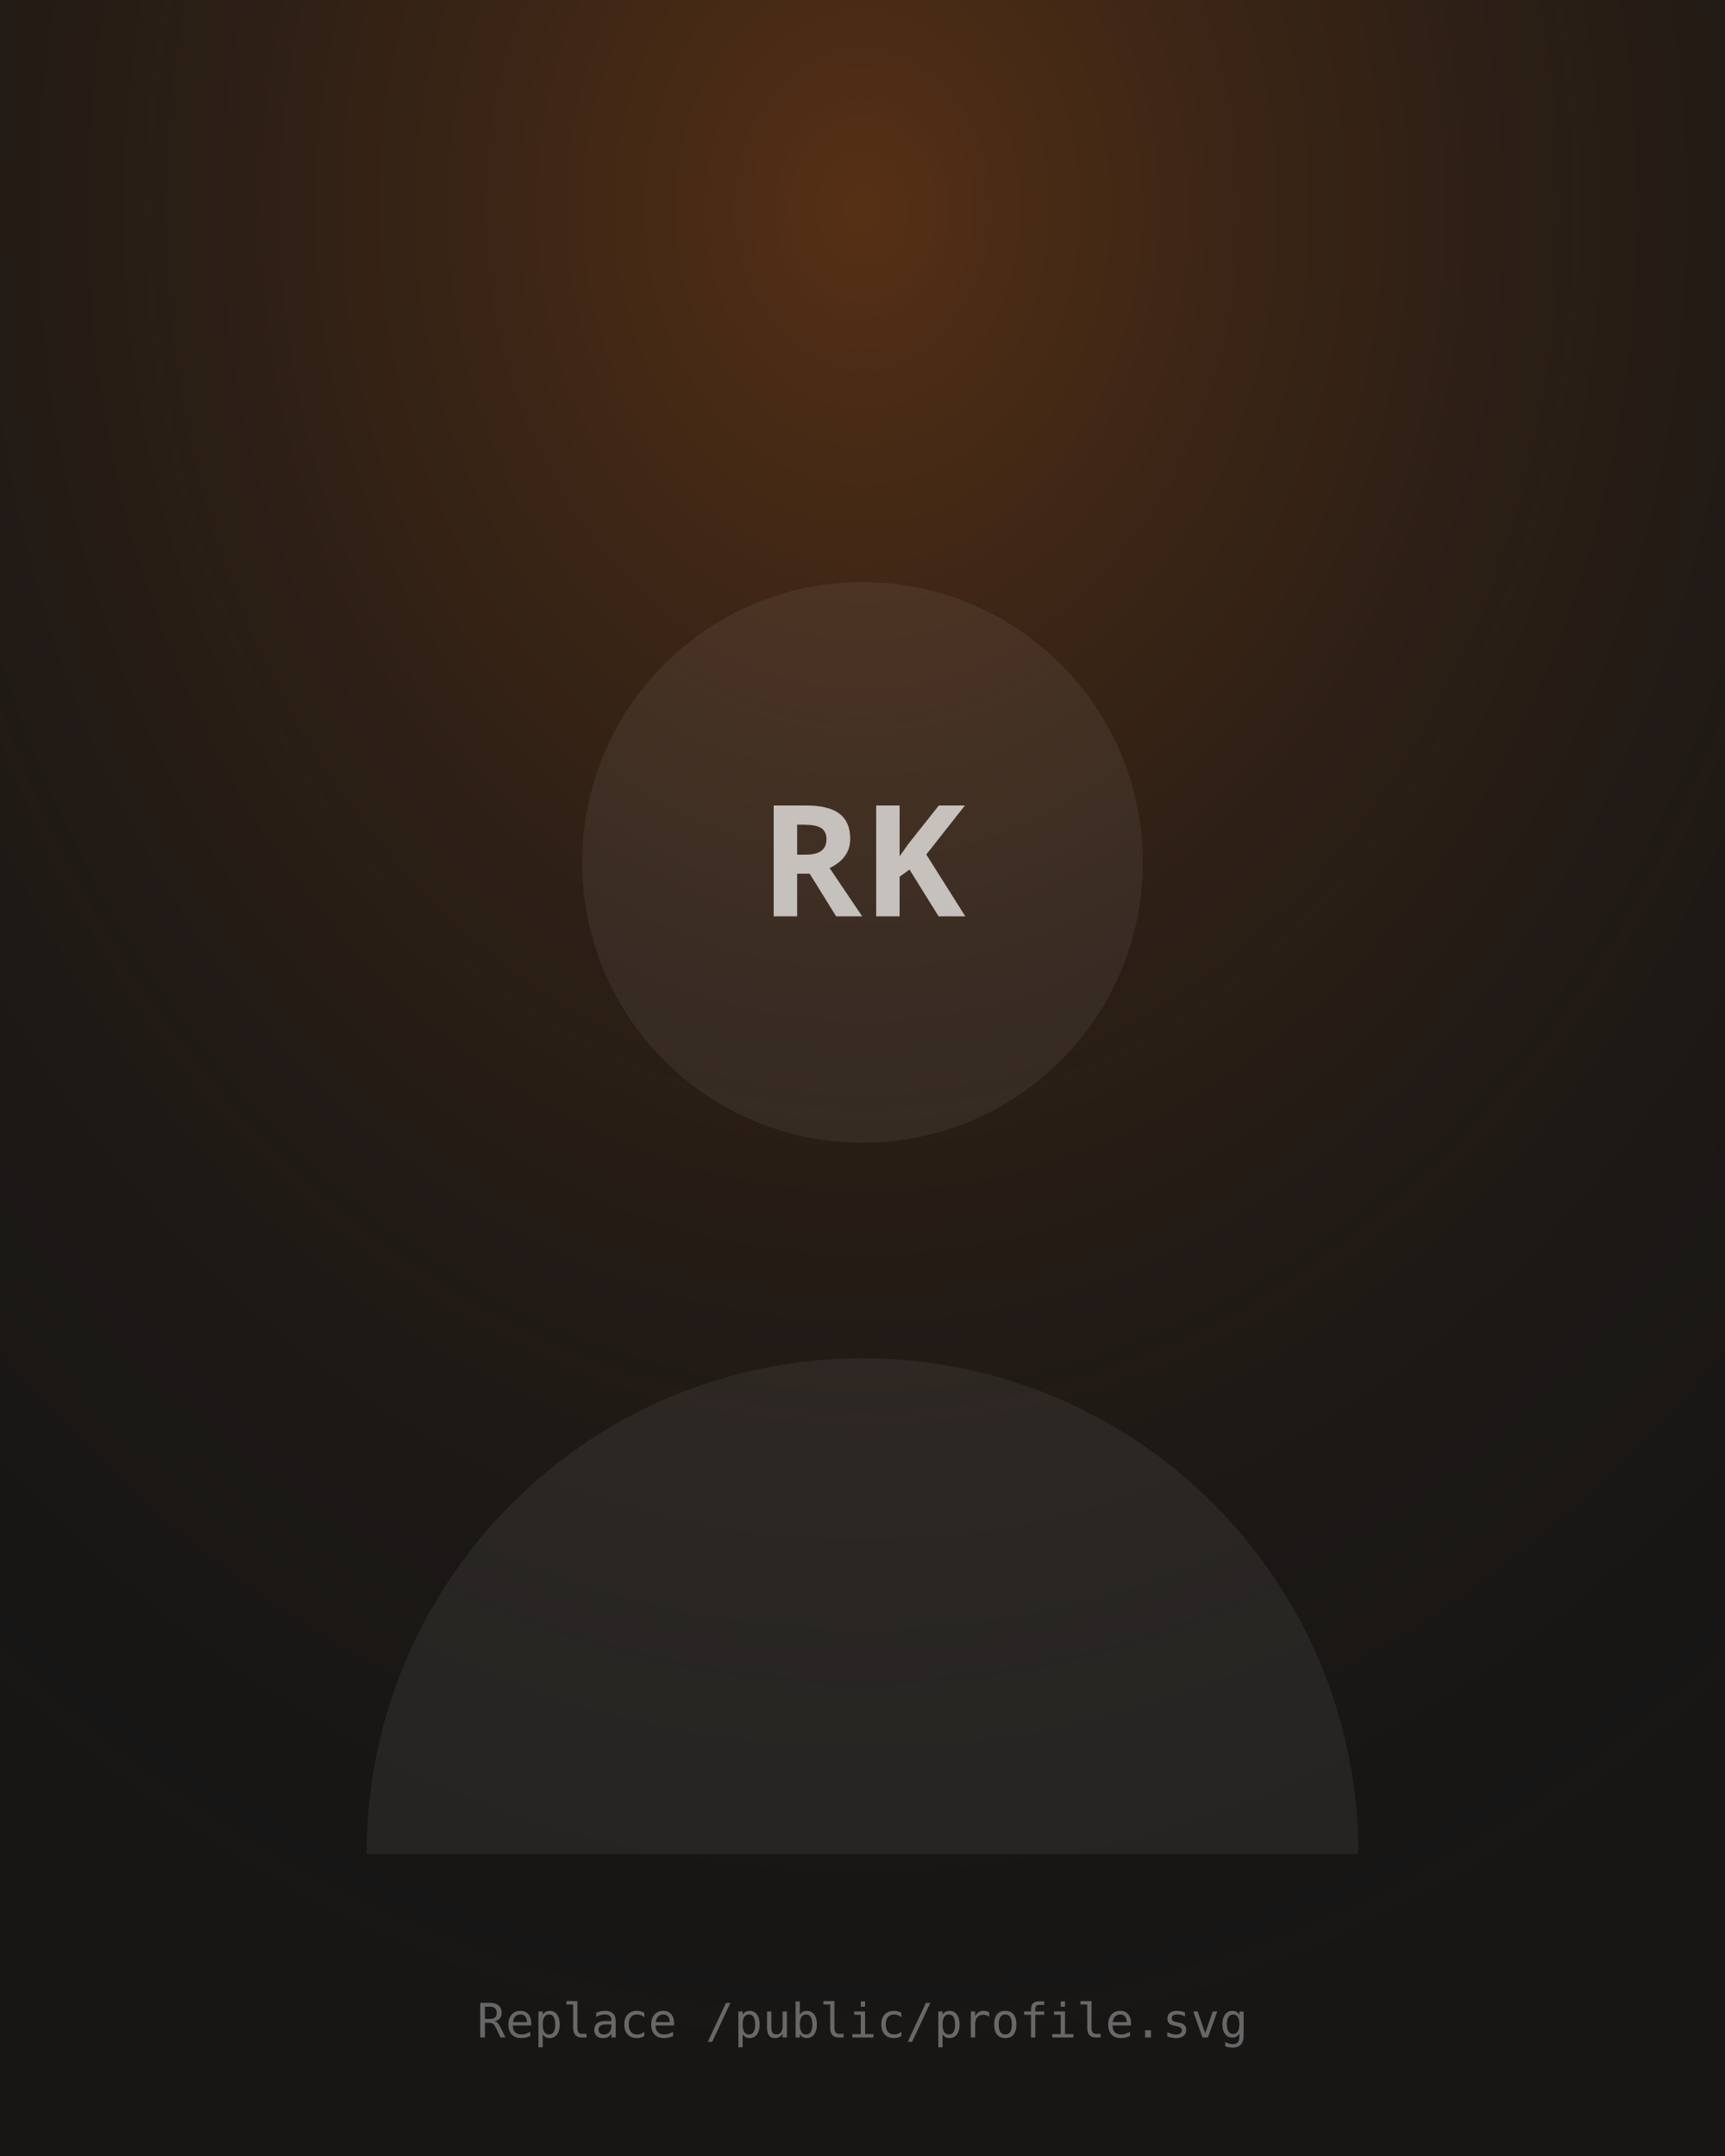
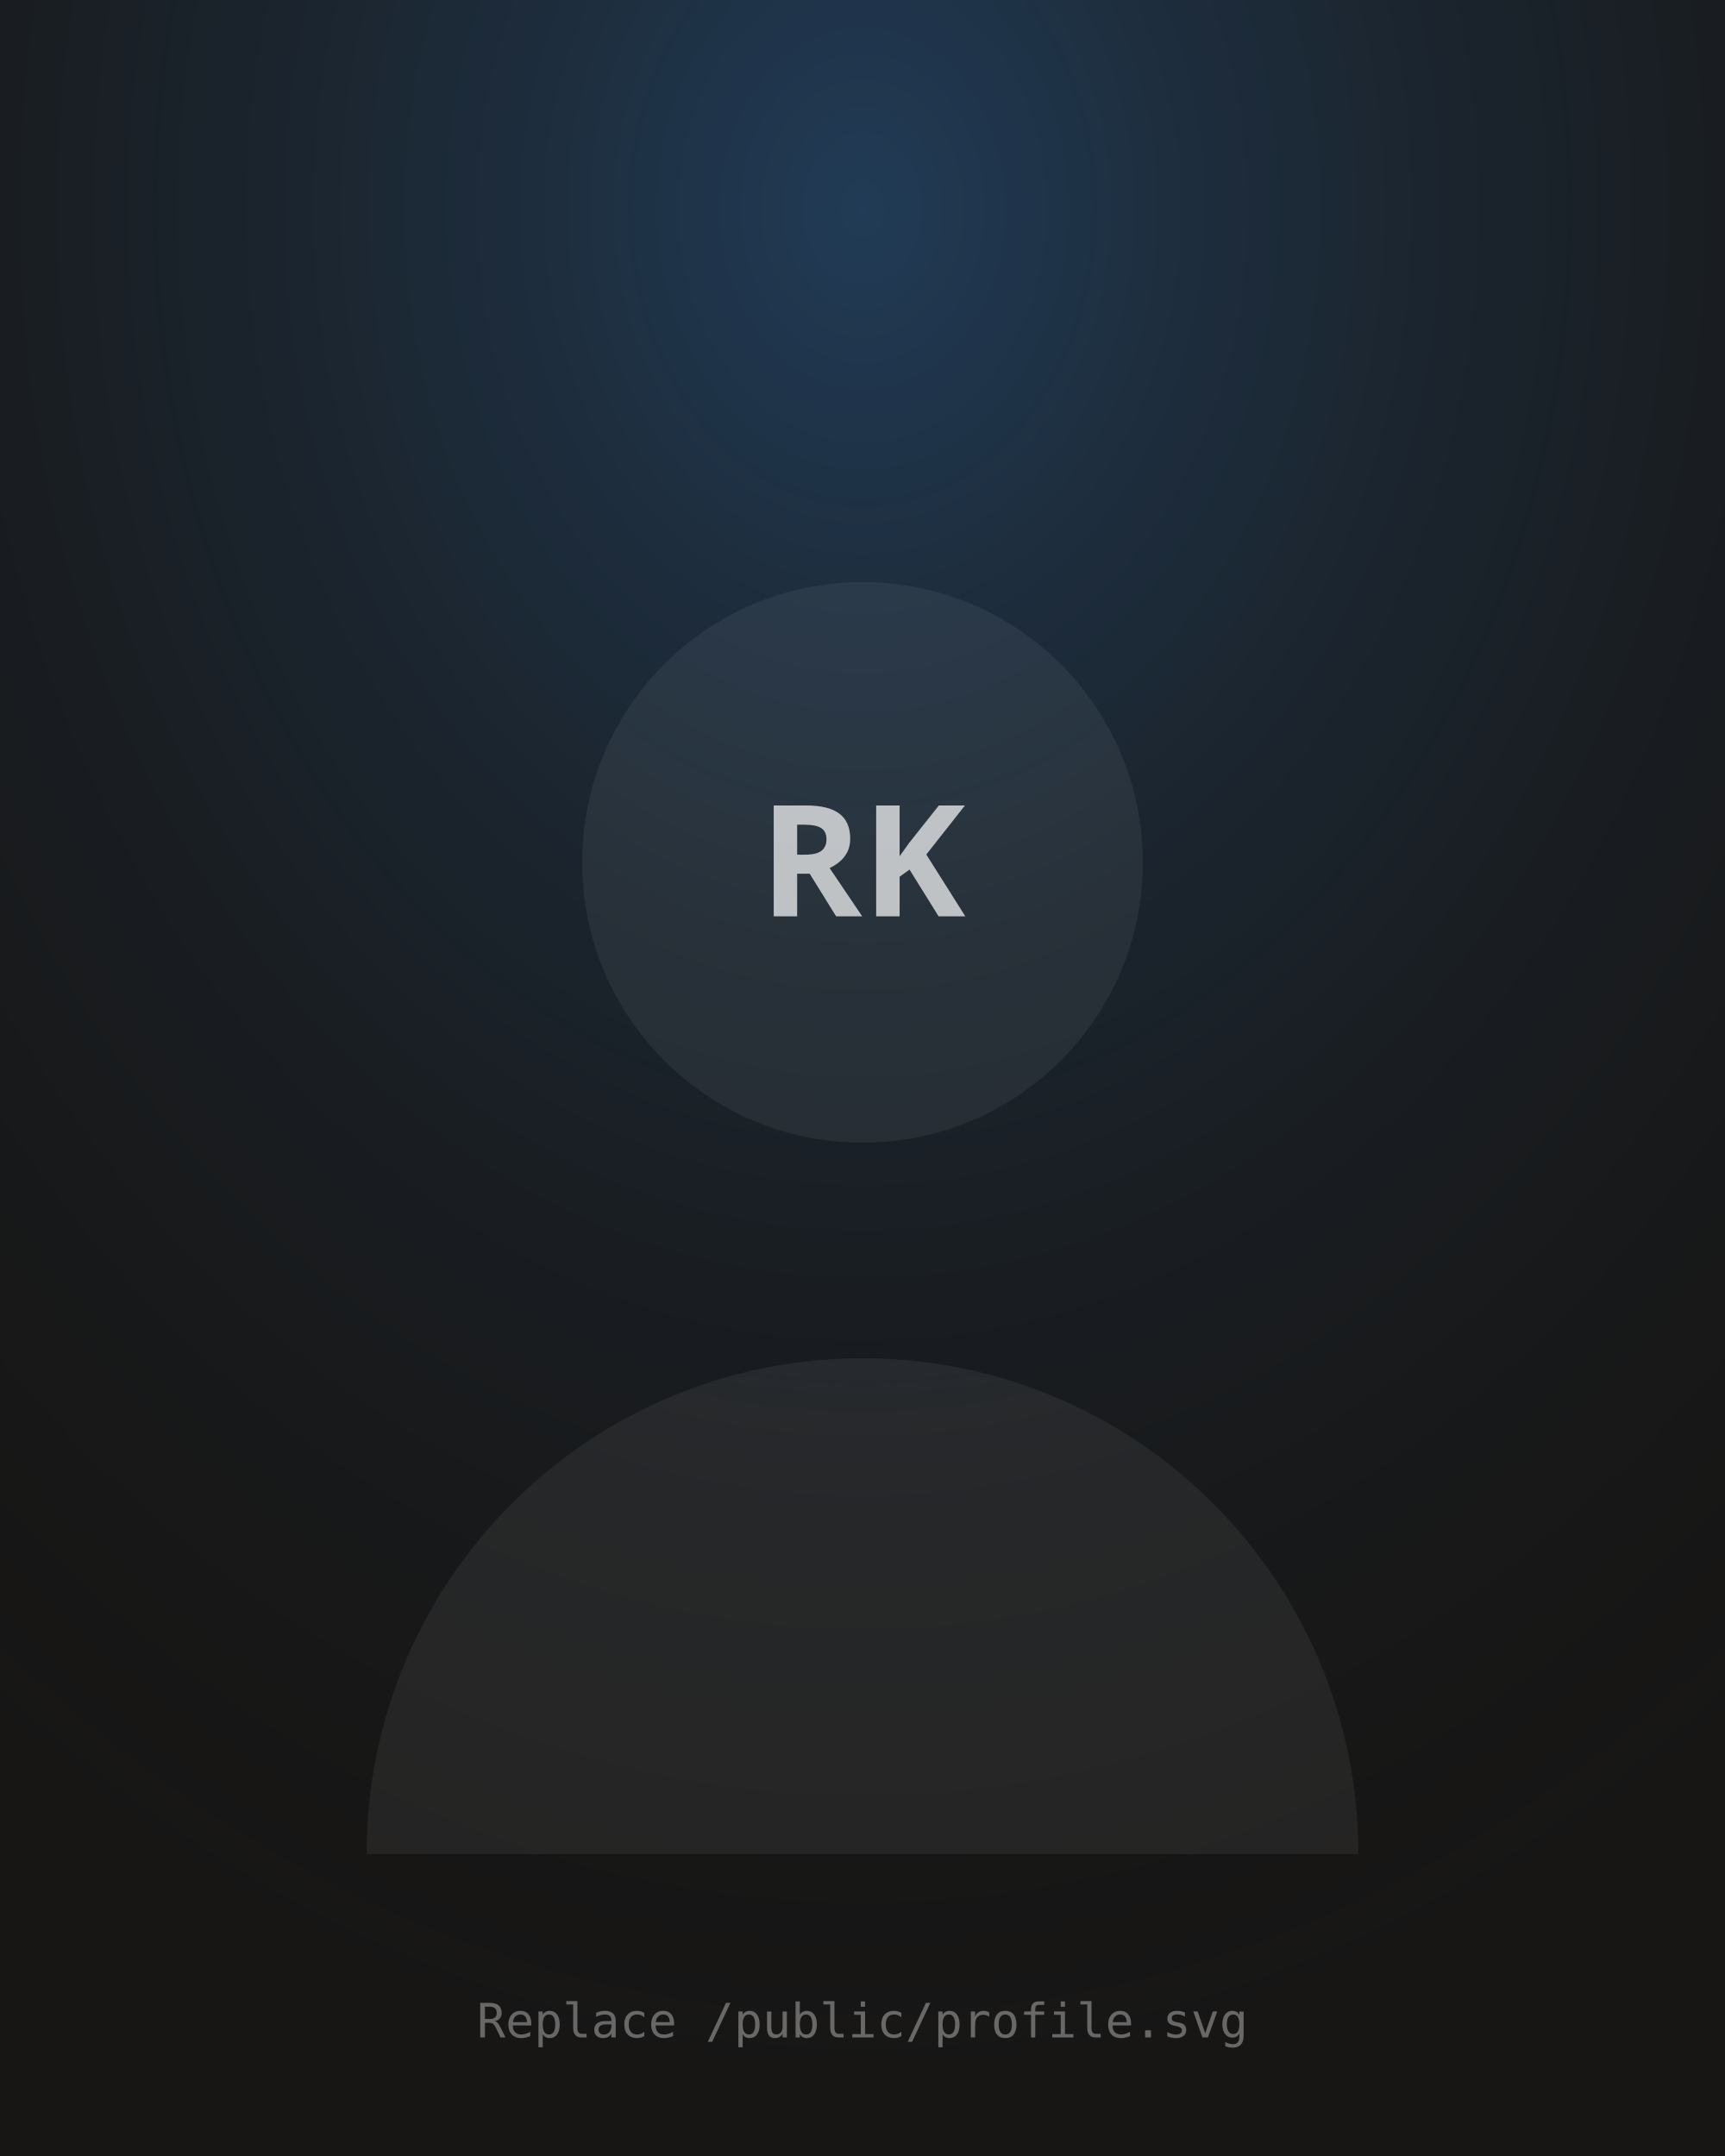
<svg xmlns="http://www.w3.org/2000/svg" width="800" height="1000" viewBox="0 0 800 1000">
  <defs>
    <radialGradient id="g" cx="50%" cy="10%" r="90%">
-       <stop offset="0" stop-color="#f97316" stop-opacity=".28" />
+       <stop offset="0" stop-color="#3b9cff" stop-opacity=".28" />
      <stop offset="1" stop-color="#171615" stop-opacity="0" />
    </radialGradient>
  </defs>
  <rect width="800" height="1000" fill="#171615" />
  <rect width="800" height="1000" fill="url(#g)" />
  <circle cx="400" cy="400" r="130" fill="#fff" fill-opacity=".06" />
  <path d="M170 860c0-127 103-230 230-230s230 103 230 230" fill="#fff" fill-opacity=".06" />
  <text x="400" y="425" text-anchor="middle" font-family="system-ui,sans-serif" font-size="72" font-weight="600" fill="#fff" fill-opacity=".7">RK</text>
  <text x="400" y="945" text-anchor="middle" font-family="ui-monospace,monospace" font-size="22" fill="#fff" fill-opacity=".35">Replace /public/profile.svg</text>
</svg>
